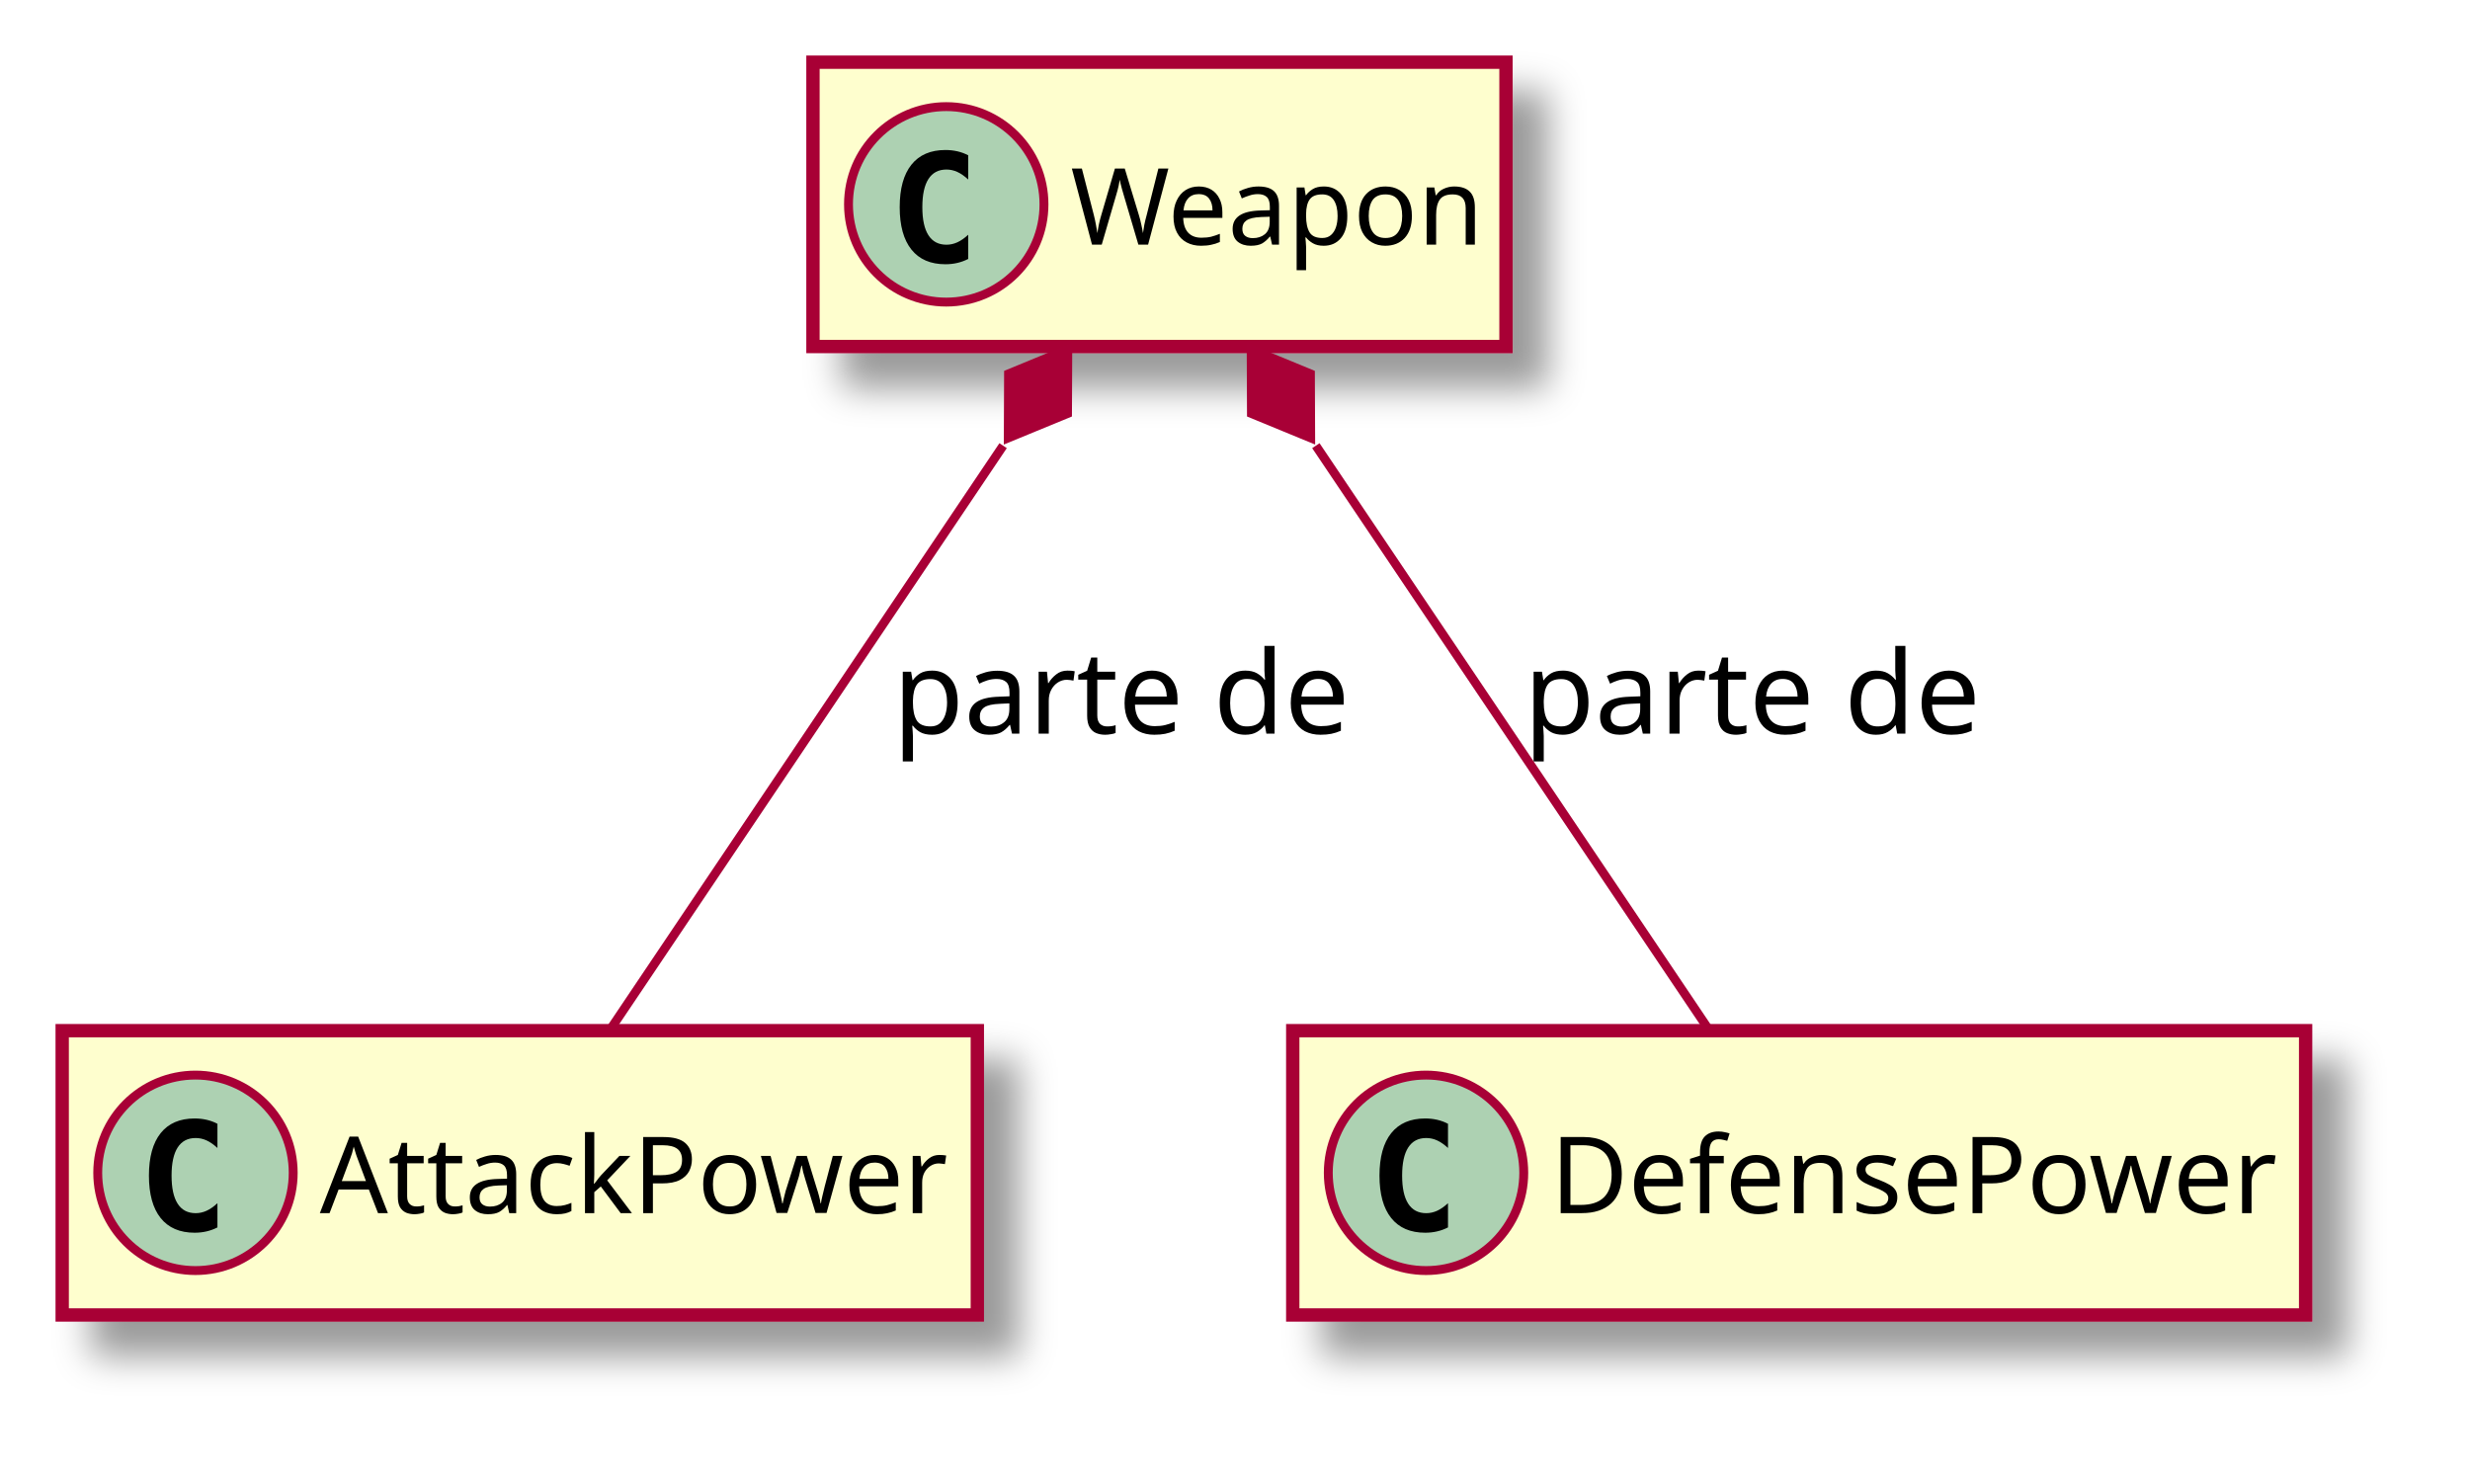
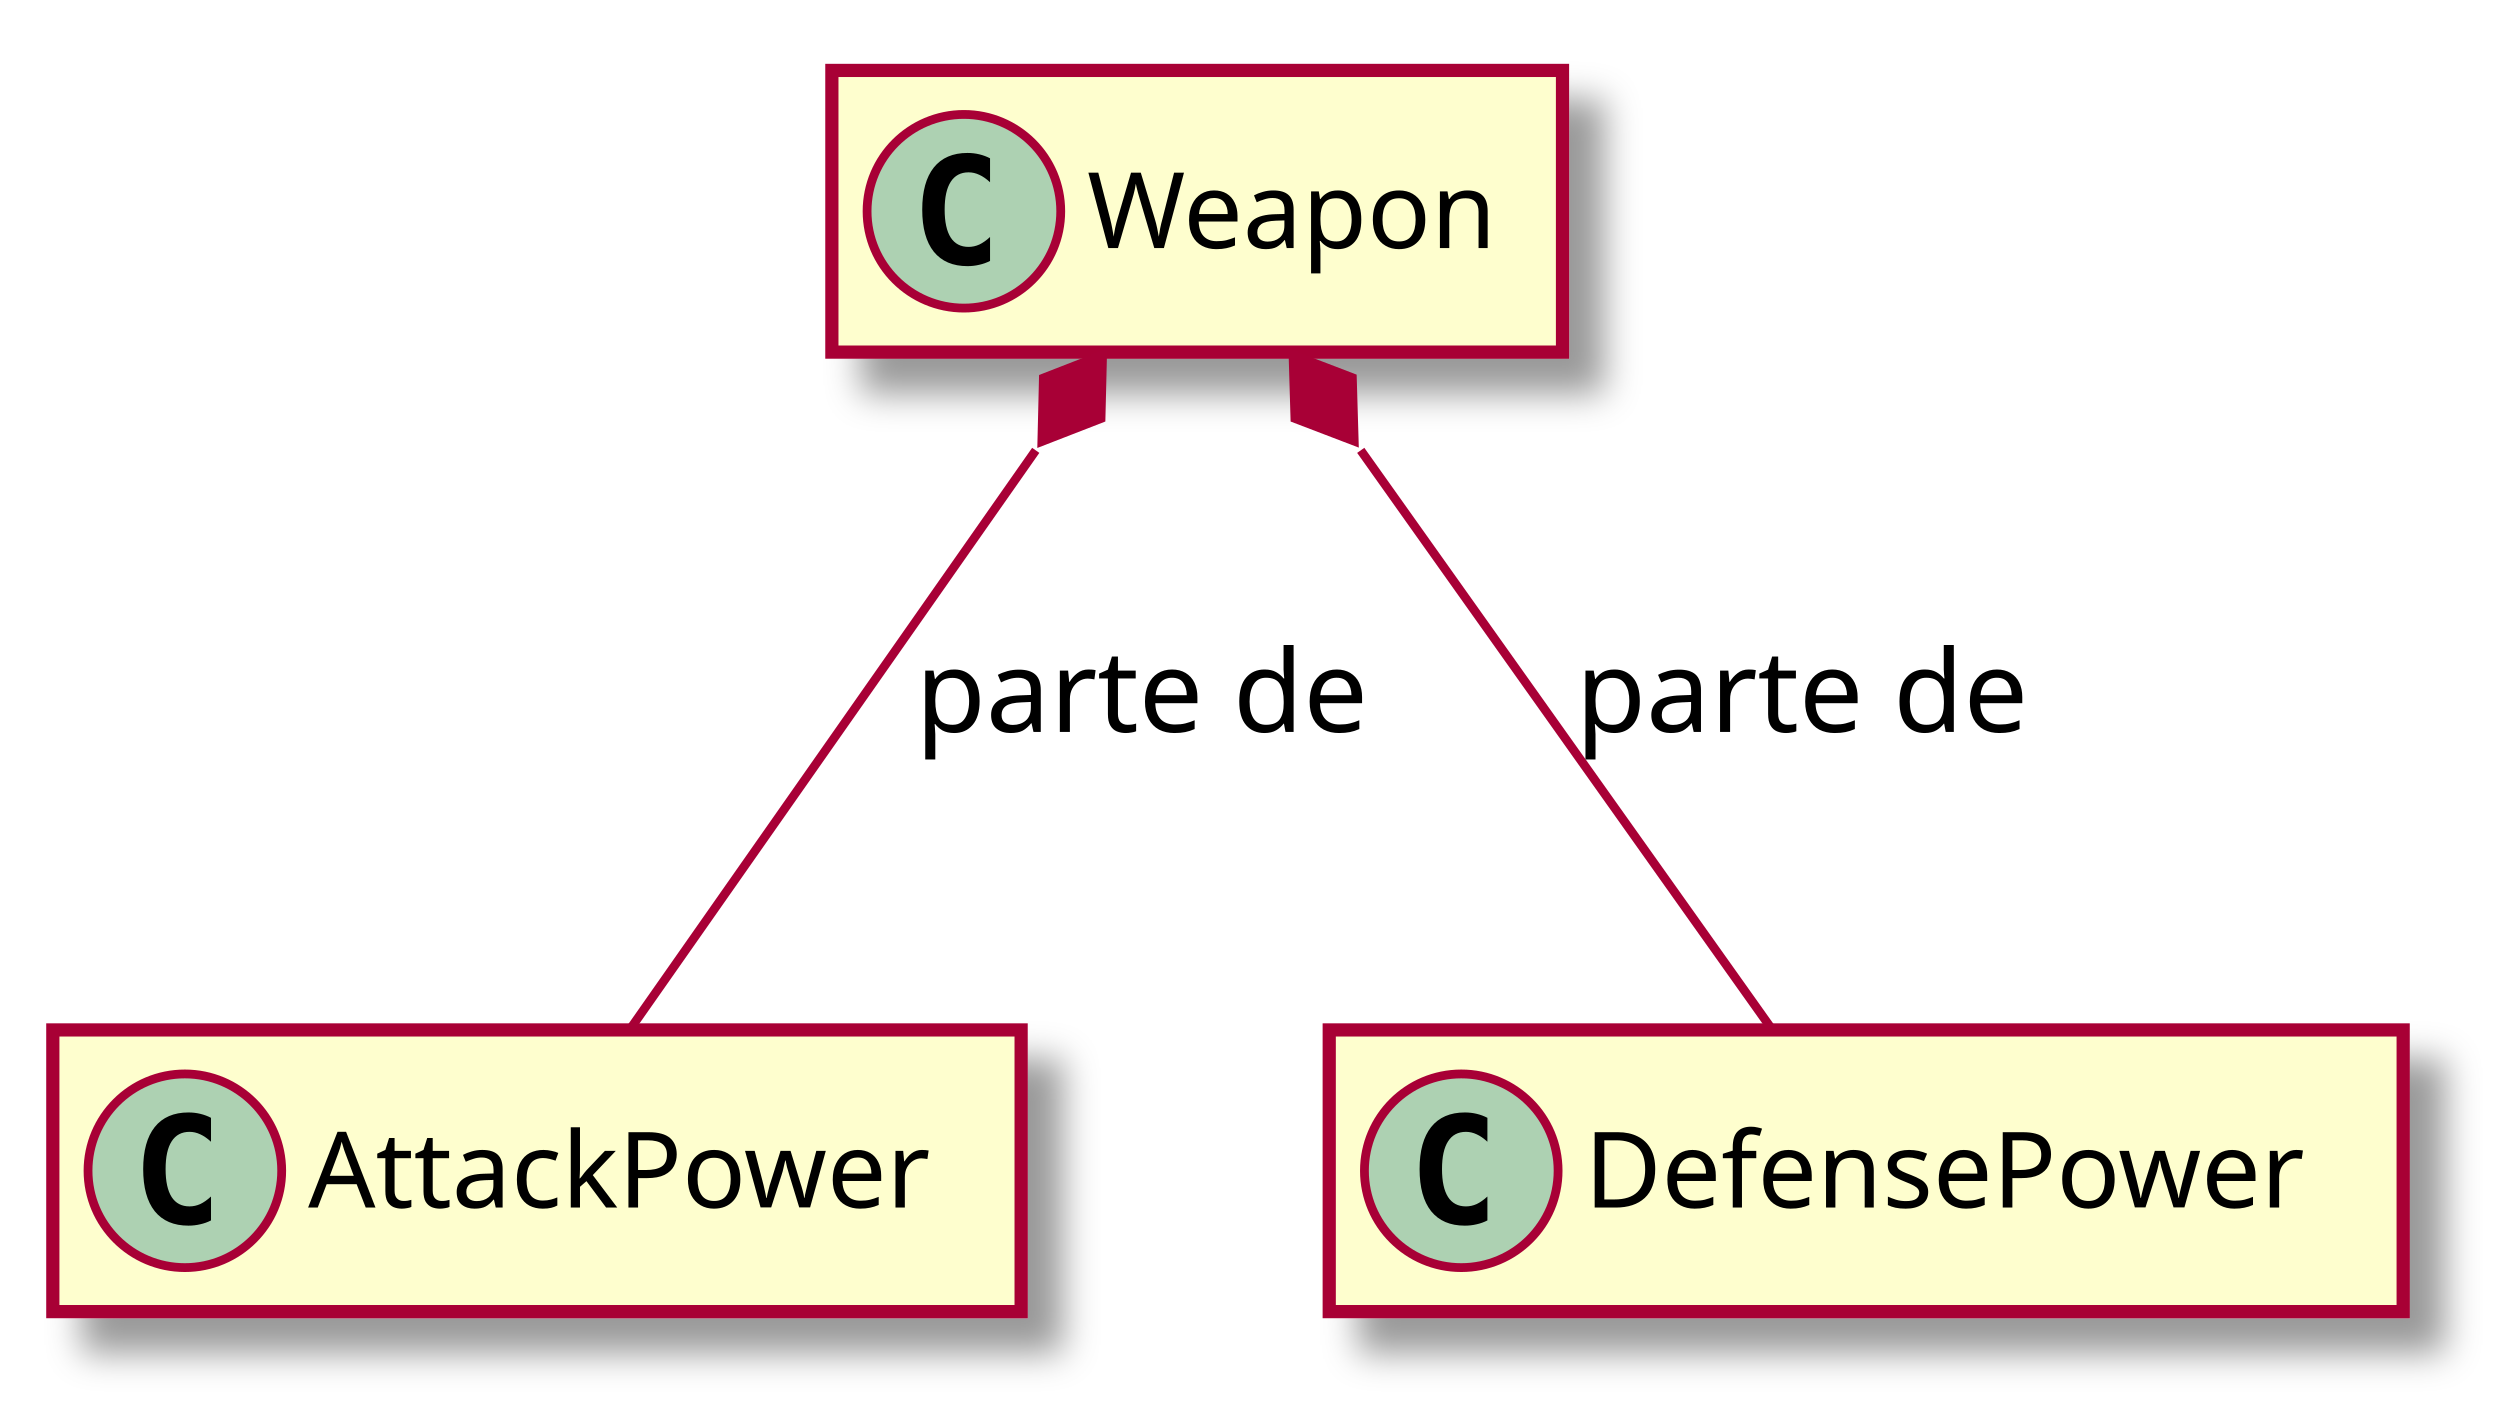
- <svg xmlns="http://www.w3.org/2000/svg" contentScriptType="application/ecmascript" contentStyleType="text/css" height="167px" preserveAspectRatio="none" style="width:278px;height:167px;" version="1.1" viewBox="0 0 278 167" width="278px" zoomAndPan="magnify">
+ <svg xmlns="http://www.w3.org/2000/svg" contentScriptType="application/ecmascript" contentStyleType="text/css" height="160px" preserveAspectRatio="none" style="width:284px;height:160px;" version="1.1" viewBox="0 0 284 160" width="284px" zoomAndPan="magnify">
  <defs>
    <filter height="300%" id="fjbfotd91ttx6" width="300%" x="-1" y="-1">
      <feGaussianBlur result="blurOut" stdDeviation="2.0" />
      <feColorMatrix in="blurOut" result="blurOut2" type="matrix" values="0 0 0 0 0 0 0 0 0 0 0 0 0 0 0 0 0 0 .4 0" />
      <feOffset dx="4.0" dy="4.0" in="blurOut2" result="blurOut3" />
      <feBlend in="SourceGraphic" in2="blurOut3" mode="normal" />
    </filter>
  </defs>
  <g>
-     <rect fill="#FEFECE" filter="url(#fjbfotd91ttx6)" height="32" id="Weapon" style="stroke: #A80036; stroke-width: 1.5;" width="78" x="91.5" y="7" />
-     <ellipse cx="106.5" cy="23" fill="#ADD1B2" rx="11" ry="11" style="stroke: #A80036; stroke-width: 1.0;" />
-     <path d="M108.973,29.143 Q108.392,29.442 107.753,29.591 Q107.114,29.741 106.408,29.741 Q103.901,29.741 102.582,28.089 Q101.262,26.437 101.262,23.316 Q101.262,20.186 102.582,18.535 Q103.901,16.883 106.408,16.883 Q107.114,16.883 107.761,17.032 Q108.409,17.182 108.973,17.48 L108.973,20.203 Q108.342,19.622 107.749,19.352 Q107.155,19.082 106.524,19.082 Q105.18,19.082 104.495,20.149 Q103.81,21.216 103.81,23.316 Q103.81,25.408 104.495,26.474 Q105.18,27.541 106.524,27.541 Q107.155,27.541 107.749,27.271 Q108.342,27.002 108.973,26.42 Z " />
-     <text fill="#000000" font-family="sans-serif" font-size="12" lengthAdjust="spacingAndGlyphs" textLength="46" x="120.5" y="27.535">Weapon</text>
-     <rect fill="#FEFECE" filter="url(#fjbfotd91ttx6)" height="32" id="AttackPower" style="stroke: #A80036; stroke-width: 1.5;" width="103" x="7" y="116" />
-     <ellipse cx="22" cy="132" fill="#ADD1B2" rx="11" ry="11" style="stroke: #A80036; stroke-width: 1.0;" />
-     <path d="M24.473,138.143 Q23.892,138.442 23.253,138.591 Q22.614,138.741 21.908,138.741 Q19.401,138.741 18.081,137.089 Q16.762,135.437 16.762,132.316 Q16.762,129.186 18.081,127.535 Q19.401,125.883 21.908,125.883 Q22.614,125.883 23.261,126.032 Q23.909,126.182 24.473,126.481 L24.473,129.203 Q23.842,128.622 23.249,128.352 Q22.655,128.083 22.024,128.083 Q20.68,128.083 19.995,129.149 Q19.31,130.216 19.31,132.316 Q19.31,134.408 19.995,135.474 Q20.68,136.541 22.024,136.541 Q22.655,136.541 23.249,136.271 Q23.842,136.001 24.473,135.42 Z " />
-     <text fill="#000000" font-family="sans-serif" font-size="12" lengthAdjust="spacingAndGlyphs" textLength="71" x="36" y="136.535">AttackPower</text>
-     <rect fill="#FEFECE" filter="url(#fjbfotd91ttx6)" height="32" id="DefensePower" style="stroke: #A80036; stroke-width: 1.5;" width="114" x="145.5" y="116" />
-     <ellipse cx="160.5" cy="132" fill="#ADD1B2" rx="11" ry="11" style="stroke: #A80036; stroke-width: 1.0;" />
-     <path d="M162.973,138.143 Q162.392,138.442 161.753,138.591 Q161.114,138.741 160.408,138.741 Q157.901,138.741 156.582,137.089 Q155.262,135.437 155.262,132.316 Q155.262,129.186 156.582,127.535 Q157.901,125.883 160.408,125.883 Q161.114,125.883 161.761,126.032 Q162.409,126.182 162.973,126.481 L162.973,129.203 Q162.342,128.622 161.749,128.352 Q161.155,128.083 160.524,128.083 Q159.18,128.083 158.495,129.149 Q157.81,130.216 157.81,132.316 Q157.81,134.408 158.495,135.474 Q159.18,136.541 160.524,136.541 Q161.155,136.541 161.749,136.271 Q162.342,136.001 162.973,135.42 Z " />
-     <text fill="#000000" font-family="sans-serif" font-size="12" lengthAdjust="spacingAndGlyphs" textLength="82" x="174.5" y="136.535">DefensePower</text>
-     <path codeLine="1" d="M112.9,50.16 C99.07,70.71 80.28,98.63 68.8,115.7 " fill="none" id="Weapon-backto-AttackPower" style="stroke: #A80036; stroke-width: 1.0;" />
-     <polygon fill="#A80036" points="120.18,39.33,113.512,42.075,113.481,49.286,120.149,46.541,120.18,39.33" style="stroke: #A80036; stroke-width: 1.0;" />
-     <text fill="#000000" font-family="sans-serif" font-size="13" lengthAdjust="spacingAndGlyphs" textLength="51" x="100.5" y="82.568">parte de</text>
-     <path codeLine="2" d="M148.1,50.16 C161.93,70.71 180.72,98.63 192.2,115.7 " fill="none" id="Weapon-backto-DefensePower" style="stroke: #A80036; stroke-width: 1.0;" />
-     <polygon fill="#A80036" points="140.82,39.33,140.851,46.541,147.519,49.286,147.488,42.075,140.82,39.33" style="stroke: #A80036; stroke-width: 1.0;" />
-     <text fill="#000000" font-family="sans-serif" font-size="13" lengthAdjust="spacingAndGlyphs" textLength="51" x="171.5" y="82.568">parte de</text>
+     <rect fill="#FEFECE" filter="url(#fjbfotd91ttx6)" height="32" id="Weapon" style="stroke: #A80036; stroke-width: 1.5;" width="83" x="94.5" y="8" />
+     <ellipse cx="109.5" cy="24" fill="#ADD1B2" rx="11" ry="11" style="stroke: #A80036; stroke-width: 1.0;" />
+     <path d="M112.469,29.641 Q111.891,29.938 111.25,30.078 Q110.609,30.234 109.906,30.234 Q107.406,30.234 106.078,28.594 Q104.766,26.938 104.766,23.812 Q104.766,20.688 106.078,19.031 Q107.406,17.375 109.906,17.375 Q110.609,17.375 111.25,17.531 Q111.906,17.688 112.469,17.984 L112.469,20.703 Q111.844,20.125 111.25,19.859 Q110.656,19.578 110.031,19.578 Q108.688,19.578 108,20.656 Q107.312,21.719 107.312,23.812 Q107.312,25.906 108,26.984 Q108.688,28.047 110.031,28.047 Q110.656,28.047 111.25,27.781 Q111.844,27.5 112.469,26.922 L112.469,29.641 Z " />
+     <text fill="#000000" font-family="sans-serif" font-size="12" lengthAdjust="spacingAndGlyphs" textLength="51" x="123.5" y="28.181">Weapon</text>
+     <rect fill="#FEFECE" filter="url(#fjbfotd91ttx6)" height="32" id="AttackPower" style="stroke: #A80036; stroke-width: 1.5;" width="110" x="6" y="117" />
+     <ellipse cx="21" cy="133" fill="#ADD1B2" rx="11" ry="11" style="stroke: #A80036; stroke-width: 1.0;" />
+     <path d="M23.969,138.641 Q23.391,138.938 22.75,139.078 Q22.109,139.234 21.406,139.234 Q18.906,139.234 17.578,137.594 Q16.266,135.938 16.266,132.812 Q16.266,129.688 17.578,128.031 Q18.906,126.375 21.406,126.375 Q22.109,126.375 22.75,126.531 Q23.406,126.688 23.969,126.984 L23.969,129.703 Q23.344,129.125 22.75,128.859 Q22.156,128.578 21.531,128.578 Q20.188,128.578 19.5,129.656 Q18.812,130.719 18.812,132.812 Q18.812,134.906 19.5,135.984 Q20.188,137.047 21.531,137.047 Q22.156,137.047 22.75,136.781 Q23.344,136.5 23.969,135.922 L23.969,138.641 Z " />
+     <text fill="#000000" font-family="sans-serif" font-size="12" lengthAdjust="spacingAndGlyphs" textLength="78" x="35" y="137.181">AttackPower</text>
+     <rect fill="#FEFECE" filter="url(#fjbfotd91ttx6)" height="32" id="DefensePower" style="stroke: #A80036; stroke-width: 1.5;" width="122" x="151" y="117" />
+     <ellipse cx="166" cy="133" fill="#ADD1B2" rx="11" ry="11" style="stroke: #A80036; stroke-width: 1.0;" />
+     <path d="M168.969,138.641 Q168.391,138.938 167.75,139.078 Q167.109,139.234 166.406,139.234 Q163.906,139.234 162.578,137.594 Q161.266,135.938 161.266,132.812 Q161.266,129.688 162.578,128.031 Q163.906,126.375 166.406,126.375 Q167.109,126.375 167.75,126.531 Q168.406,126.688 168.969,126.984 L168.969,129.703 Q168.344,129.125 167.75,128.859 Q167.156,128.578 166.531,128.578 Q165.188,128.578 164.5,129.656 Q163.812,130.719 163.812,132.812 Q163.812,134.906 164.5,135.984 Q165.188,137.047 166.531,137.047 Q167.156,137.047 167.75,136.781 Q168.344,136.5 168.969,135.922 L168.969,138.641 Z " />
+     <text fill="#000000" font-family="sans-serif" font-size="12" lengthAdjust="spacingAndGlyphs" textLength="90" x="180" y="137.181">DefensePower</text>
+     <path d="M117.66,51.16 C103.26,71.71 83.69,99.63 71.73,116.7 " fill="none" id="Weapon-AttackPower" style="stroke: #A80036; stroke-width: 1.0;" />
+     <polygon fill="#A80036" points="125.25,40.33,118.529,42.943,118.355,50.151,125.076,47.539,125.25,40.33" style="stroke: #A80036; stroke-width: 1.0;" />
+     <text fill="#000000" font-family="sans-serif" font-size="13" lengthAdjust="spacingAndGlyphs" textLength="54" x="104" y="83.149">parte de</text>
+     <path d="M154.58,51.16 C169.18,71.71 189.01,99.63 201.13,116.7 " fill="none" id="Weapon-DefensePower" style="stroke: #A80036; stroke-width: 1.0;" />
+     <polygon fill="#A80036" points="146.89,40.33,147.103,47.538,153.839,50.114,153.625,42.906,146.89,40.33" style="stroke: #A80036; stroke-width: 1.0;" />
+     <text fill="#000000" font-family="sans-serif" font-size="13" lengthAdjust="spacingAndGlyphs" textLength="54" x="179" y="83.149">parte de</text>
  </g>
</svg>
